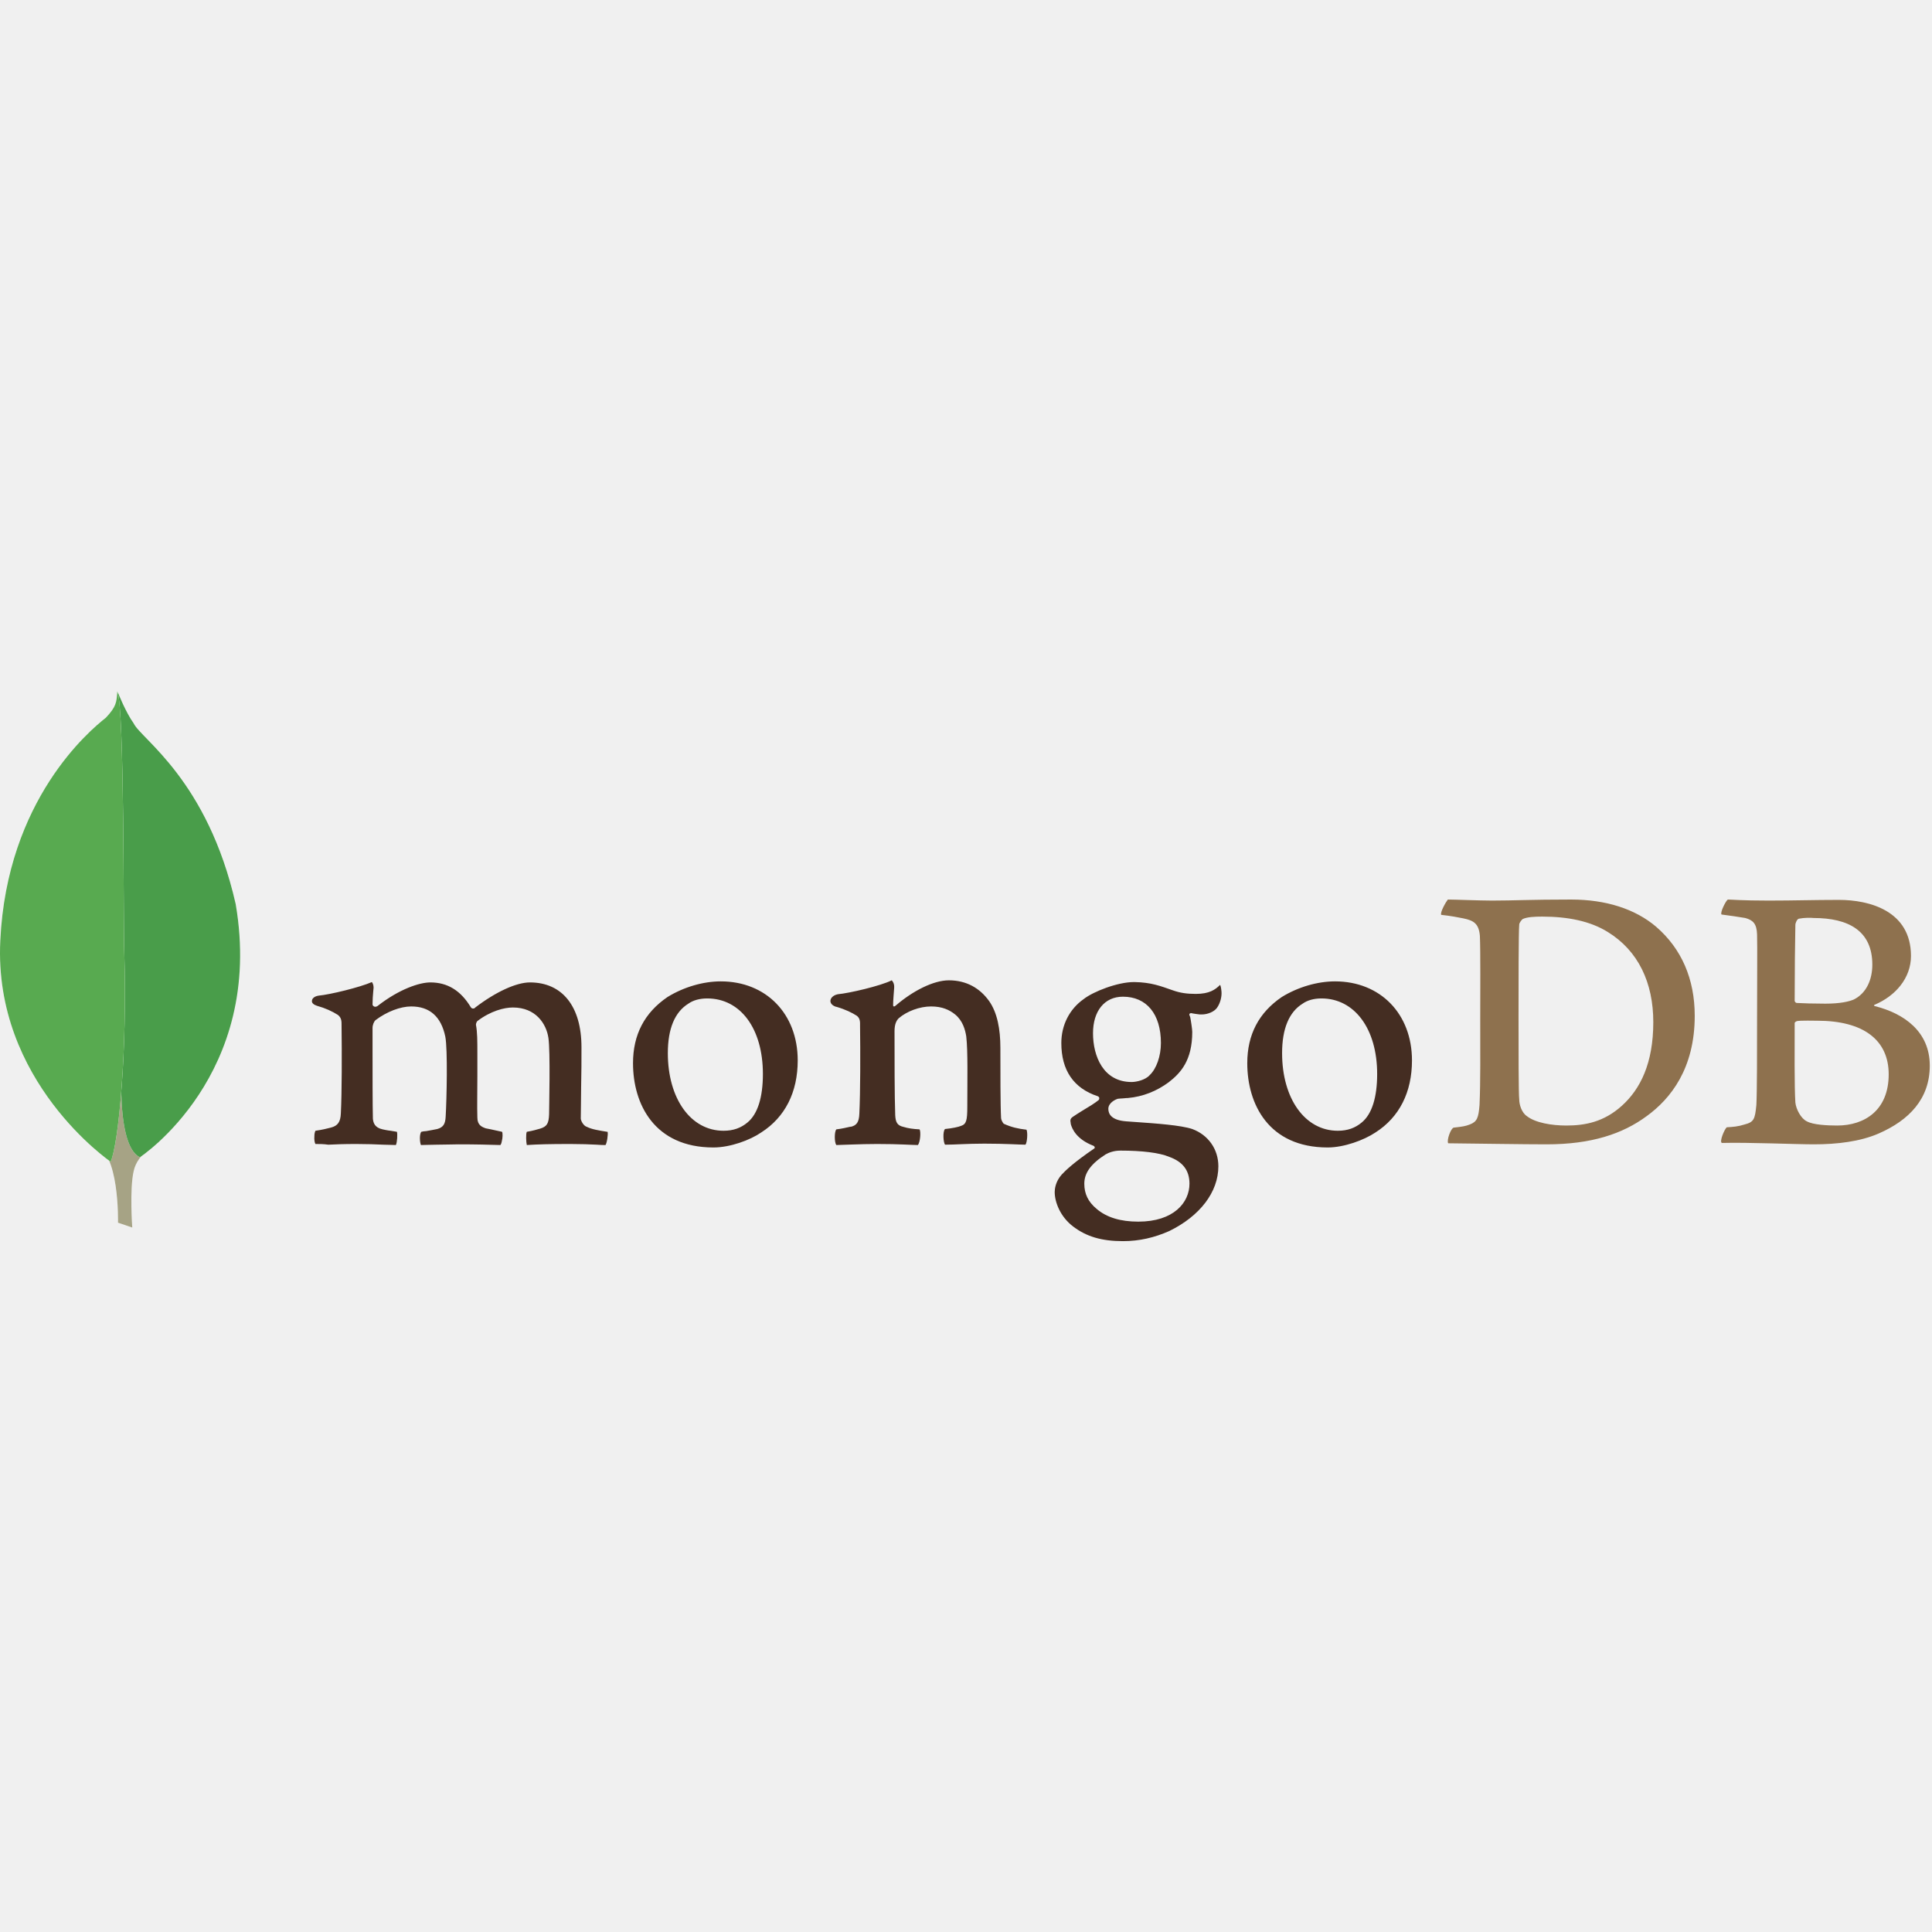
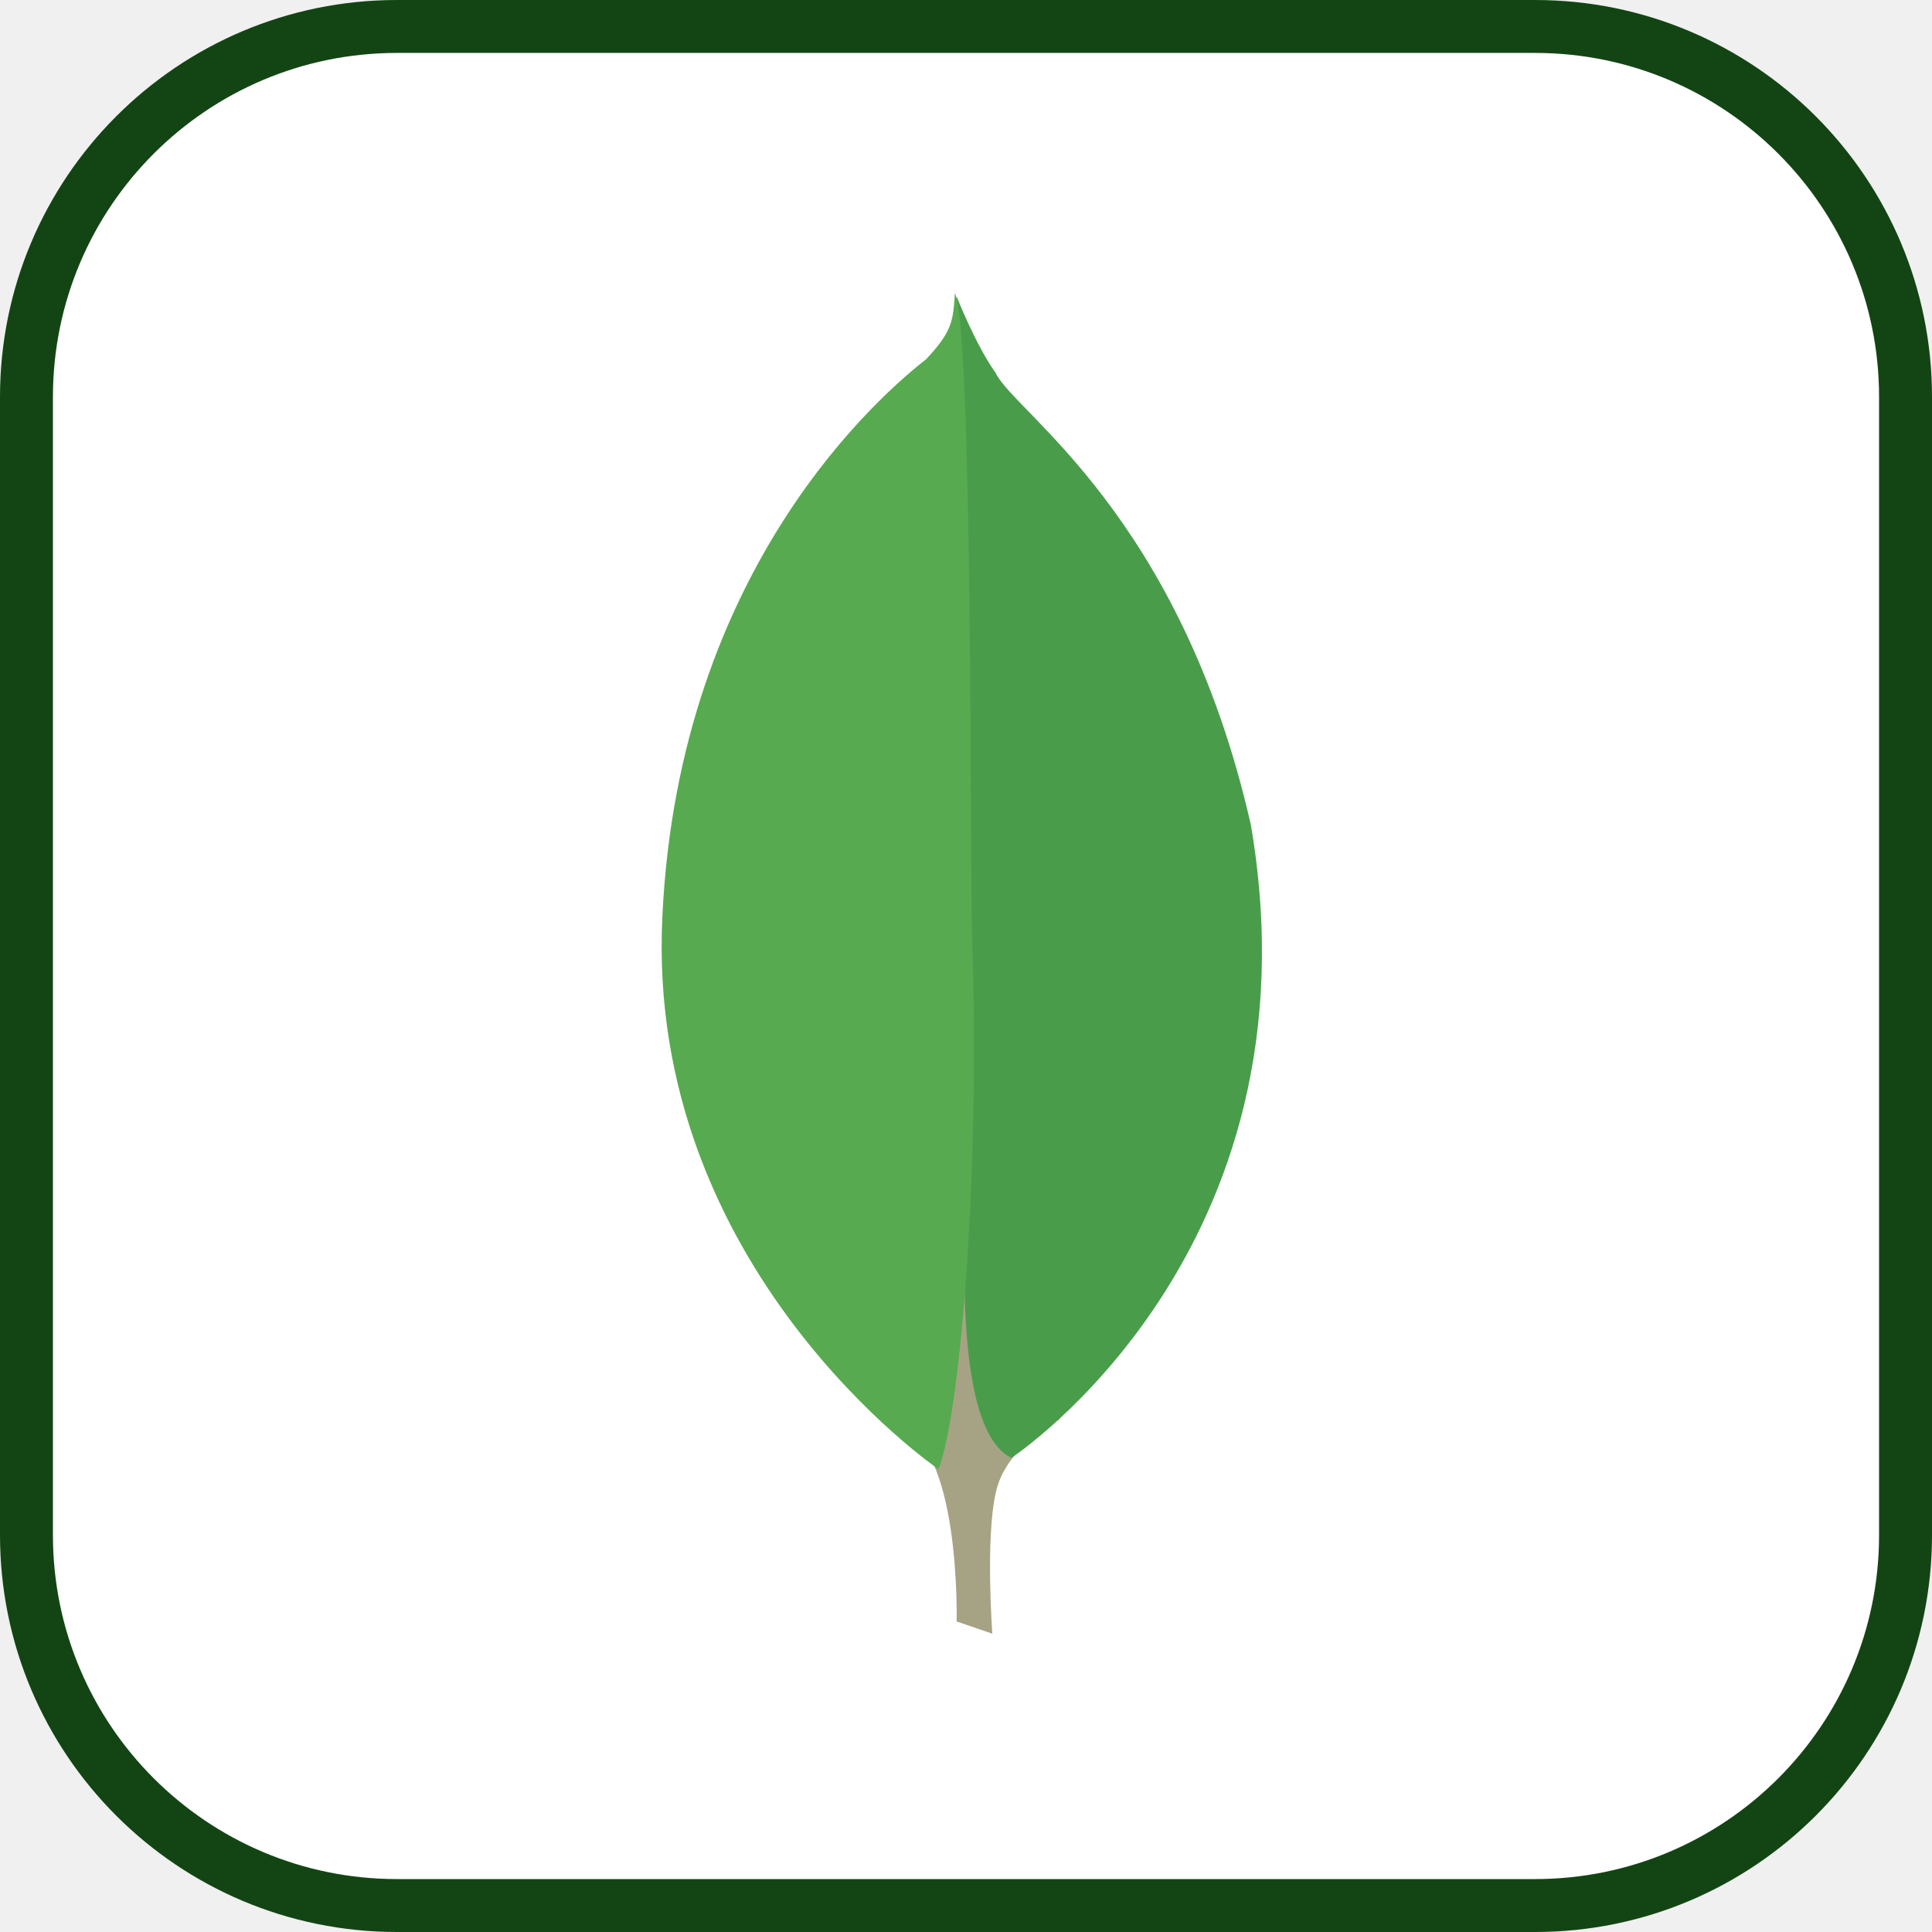
- <svg xmlns="http://www.w3.org/2000/svg" width="800px" height="800px" viewBox="0 -183 512 512" version="1.1">
+ <svg xmlns="http://www.w3.org/2000/svg" width="800px" height="800px" viewBox="0 0 73 73" version="1.1">
  <defs>

</defs>
-   <g stroke="none" stroke-width="1" fill="none" fill-rule="evenodd">
-     <g>
-       <path d="M476.713,60.463 C476.252,60.555 475.791,61.57 475.791,62.124 C475.699,65.815 475.607,75.597 475.607,82.241 C475.607,82.426 475.883,82.795 476.16,82.795 C477.544,82.887 480.866,82.979 483.727,82.979 C487.695,82.979 490.002,82.426 491.295,81.873 C494.616,80.211 496.185,76.612 496.185,72.644 C496.185,63.693 489.91,60.278 480.589,60.278 C479.943,60.186 478.098,60.186 476.713,60.463 L476.713,60.463 L476.713,60.463 Z M500.523,101.713 C500.523,92.577 493.786,87.501 481.605,87.501 C481.051,87.501 477.175,87.409 476.252,87.593 C475.975,87.686 475.607,87.871 475.607,88.148 C475.607,94.699 475.514,105.128 475.791,109.187 C475.975,110.941 477.268,113.433 478.837,114.171 C480.497,115.094 484.281,115.278 486.865,115.278 C494.155,115.278 500.523,111.218 500.523,101.713 L500.523,101.713 L500.523,101.713 Z M457.889,55.388 C458.811,55.388 461.58,55.664 468.685,55.664 C475.422,55.664 480.774,55.48 487.326,55.48 C495.354,55.48 506.428,58.34 506.428,70.337 C506.428,76.243 502.275,80.95 496.831,83.257 C496.555,83.349 496.555,83.533 496.831,83.625 C504.582,85.564 511.412,90.362 511.412,99.406 C511.412,108.265 505.875,113.894 497.846,117.401 C492.955,119.523 486.865,120.261 480.682,120.261 C475.975,120.261 463.333,119.708 456.32,119.893 C455.582,119.615 456.966,116.293 457.611,115.74 C459.273,115.647 460.564,115.555 462.318,115.001 C464.81,114.356 465.086,113.617 465.455,109.834 C465.64,106.604 465.64,95.16 465.64,87.04 C465.64,75.874 465.733,68.307 465.64,64.616 C465.548,61.755 464.533,60.832 462.503,60.278 C460.934,60.002 458.35,59.632 456.227,59.356 C455.765,58.894 457.334,55.756 457.889,55.388 L457.889,55.388 L457.889,55.388 Z M404.641,112.787 C406.857,114.539 411.194,115.278 415.07,115.278 C420.053,115.278 425.036,114.356 429.835,110.018 C434.726,105.589 438.14,98.76 438.14,87.871 C438.14,77.442 434.172,68.952 426.051,63.97 C421.437,61.108 415.531,59.909 408.702,59.909 C406.672,59.909 404.734,60.002 403.535,60.555 C403.257,60.74 402.612,61.57 402.612,62.031 C402.427,63.877 402.427,78.088 402.427,86.394 C402.427,94.976 402.427,106.973 402.612,108.357 C402.612,109.742 403.257,111.864 404.641,112.787 L404.641,112.787 L404.641,112.787 Z M383.693,55.388 C385.447,55.388 392.183,55.664 395.413,55.664 C401.228,55.664 405.38,55.388 416.361,55.388 C425.589,55.388 433.341,57.879 438.878,62.585 C445.614,68.399 449.122,76.428 449.122,86.209 C449.122,100.144 442.754,108.173 436.386,112.787 C430.02,117.493 421.714,120.261 409.902,120.261 C403.627,120.261 392.83,120.077 383.878,119.984 L383.786,119.984 C383.325,119.154 384.524,115.924 385.262,115.832 C387.662,115.555 388.308,115.462 389.508,115.001 C391.445,114.263 391.815,113.248 392.092,109.834 C392.368,103.466 392.276,95.807 392.276,87.132 C392.276,80.95 392.368,68.86 392.183,64.984 C391.907,61.755 390.523,60.925 387.754,60.37 C386.37,60.094 384.524,59.724 381.941,59.448 C381.571,58.801 383.232,55.941 383.693,55.388 L383.693,55.388 L383.693,55.388 Z" fill="#8E714E">
+   <g id="databases-and-servers/databases/mongodb" stroke="none" stroke-width="1" fill="none" fill-rule="evenodd">
+     <g id="container" transform="translate(2, 2)" fill="#FFFFFF" fill-rule="nonzero" stroke="#134514" stroke-width="2">
+       <rect id="mask" x="-1" y="-1" width="71" height="71" rx="14">
+ 
+ </rect>
+     </g>
+     <g id="Group" transform="translate(25, 11)" fill-rule="nonzero">
+       <path d="M12.494,50.728 L11.146,50.267 C11.146,50.267 11.311,43.393 8.843,42.9 C7.199,40.992 9.107,-38.018 15.028,42.636 C15.028,42.636 12.988,43.656 12.626,45.399 C12.231,47.11 12.494,50.728 12.494,50.728 Z" id="Shape" fill="#A6A385">

</path>
-       <path d="M272.033,116.385 C269.726,116.108 268.065,115.74 266.035,114.817 C265.758,114.632 265.296,113.71 265.296,113.34 C265.112,110.11 265.112,100.882 265.112,94.699 C265.112,89.716 264.282,85.379 262.159,82.334 C259.667,78.826 256.068,76.797 251.454,76.797 C247.394,76.797 241.949,79.565 237.427,83.441 C237.335,83.533 236.597,84.18 236.689,83.164 C236.689,82.149 236.874,80.119 236.966,78.735 C237.059,77.442 236.32,76.797 236.32,76.797 C233.367,78.273 225.062,80.211 222.016,80.488 C219.802,80.95 219.248,83.072 221.555,83.81 L221.648,83.81 C224.139,84.548 225.8,85.379 227.091,86.209 C228.014,86.948 227.922,87.963 227.922,88.794 C228.014,95.715 228.014,106.327 227.738,112.141 C227.646,114.448 227,115.278 225.339,115.647 L225.523,115.555 C224.231,115.832 223.216,116.108 221.647,116.293 C221.093,116.847 221.093,119.8 221.647,120.446 C222.662,120.446 228.014,120.169 232.445,120.169 C238.535,120.169 241.673,120.446 243.241,120.446 C243.887,119.708 244.072,116.939 243.703,116.293 C241.949,116.201 240.657,116.017 239.458,115.647 C237.797,115.278 237.335,114.448 237.242,112.51 C237.059,107.618 237.059,97.283 237.059,90.27 C237.059,88.332 237.612,87.409 238.165,86.855 C240.288,85.01 243.703,83.718 246.748,83.718 C249.701,83.718 251.639,84.641 253.115,85.841 C255.145,87.501 255.791,89.9 256.068,91.654 C256.529,95.622 256.345,103.466 256.345,110.295 C256.345,113.986 256.068,114.909 254.684,115.37 C254.038,115.647 252.377,116.017 250.439,116.201 C249.793,116.847 249.978,119.708 250.439,120.354 C253.115,120.354 256.253,120.077 260.867,120.077 C266.588,120.077 270.28,120.354 271.756,120.354 C272.217,119.8 272.402,117.124 272.033,116.385 L272.033,116.385 L272.033,116.385 Z M297.595,81.134 C292.704,81.134 289.659,84.918 289.659,90.823 C289.659,96.822 292.335,103.743 299.902,103.743 C301.194,103.743 303.594,103.189 304.7,101.897 C306.454,100.236 307.654,96.914 307.654,93.408 C307.654,85.748 303.87,81.134 297.595,81.134 L297.595,81.134 L297.595,81.134 Z M296.949,121.922 C295.104,121.922 293.811,122.476 292.981,122.938 C289.105,125.429 287.352,127.828 287.352,130.69 C287.352,133.365 288.367,135.487 290.582,137.333 C293.258,139.64 296.949,140.748 301.655,140.748 C311.068,140.748 315.221,135.672 315.221,130.69 C315.221,127.182 313.467,124.875 309.869,123.584 C307.285,122.476 302.578,121.922 296.949,121.922 L296.949,121.922 L296.949,121.922 Z M297.595,145.916 C291.966,145.916 287.905,144.716 284.399,142.04 C280.984,139.456 279.508,135.58 279.508,132.904 C279.508,132.166 279.693,130.135 281.354,128.29 C282.368,127.182 284.583,125.06 289.844,121.461 C290.028,121.369 290.12,121.277 290.12,121.092 C290.12,120.907 289.935,120.722 289.751,120.631 C285.414,118.97 284.122,116.293 283.752,114.817 L283.752,114.632 C283.661,114.078 283.476,113.525 284.307,112.971 C284.953,112.51 285.876,111.956 286.89,111.31 C288.459,110.387 290.12,109.372 291.135,108.541 C291.32,108.357 291.32,108.173 291.32,107.988 C291.32,107.803 291.135,107.618 290.951,107.527 C284.492,105.404 281.262,100.605 281.262,93.408 C281.262,88.701 283.384,84.456 287.167,81.78 C289.751,79.749 296.211,77.258 300.456,77.258 L300.733,77.258 C305.07,77.35 307.469,78.273 310.883,79.473 C312.729,80.119 314.483,80.395 316.882,80.395 C320.481,80.395 322.05,79.288 323.341,77.997 C323.434,78.181 323.619,78.643 323.711,79.842 C323.803,81.042 323.434,82.795 322.511,84.087 C321.773,85.102 320.112,85.841 318.451,85.841 L317.989,85.841 C316.328,85.656 315.59,85.471 315.59,85.471 L315.221,85.656 C315.129,85.841 315.221,86.025 315.313,86.302 L315.406,86.487 C315.59,87.317 315.959,89.808 315.959,90.455 C315.959,98.022 312.914,101.343 309.684,103.835 C306.546,106.142 302.948,107.618 298.887,107.988 C298.795,107.988 298.426,107.988 297.595,108.08 C297.134,108.08 296.488,108.173 296.395,108.173 L296.303,108.173 C295.565,108.357 293.72,109.28 293.72,110.848 C293.72,112.232 294.55,113.894 298.518,114.171 C299.348,114.263 300.179,114.263 301.102,114.356 C306.362,114.724 312.914,115.186 315.959,116.201 C320.204,117.769 322.88,121.553 322.88,126.075 C322.88,132.904 317.989,139.272 309.869,143.239 C305.901,144.993 301.932,145.916 297.595,145.916 L297.595,145.916 L297.595,145.916 Z M350.196,81.595 C348.258,81.595 346.504,82.056 345.212,82.979 C341.614,85.194 339.768,89.624 339.768,96.083 C339.768,108.173 345.858,116.663 354.533,116.663 C357.117,116.663 359.147,115.924 360.9,114.448 C363.576,112.232 364.961,107.803 364.961,101.62 C364.961,89.624 358.962,81.595 350.196,81.595 L350.196,81.595 L350.196,81.595 Z M351.857,121.092 C336.169,121.092 330.54,109.557 330.54,98.76 C330.54,91.193 333.585,85.379 339.675,81.226 C344.013,78.55 349.181,77.074 353.795,77.074 C365.791,77.074 374.189,85.656 374.189,98.022 C374.189,106.419 370.867,113.063 364.499,117.124 C361.454,119.154 356.194,121.092 351.856,121.092 L351.857,121.092 L351.857,121.092 Z M187.411,81.595 C185.473,81.595 183.72,82.056 182.427,82.979 C178.829,85.194 176.983,89.624 176.983,96.083 C176.983,108.173 183.073,116.663 191.748,116.663 C194.332,116.663 196.362,115.924 198.116,114.448 C200.791,112.232 202.176,107.803 202.176,101.62 C202.176,89.624 196.27,81.595 187.411,81.595 L187.411,81.595 L187.411,81.595 Z M189.072,121.092 C173.384,121.092 167.755,109.557 167.755,98.76 C167.755,91.193 170.8,85.379 176.89,81.226 C181.228,78.55 186.396,77.074 191.01,77.074 C203.007,77.074 211.404,85.656 211.404,98.022 C211.404,106.419 208.082,113.063 201.714,117.124 C198.761,119.154 193.501,121.092 189.072,121.092 L189.072,121.092 L189.072,121.092 Z M83.594,120.169 C83.409,119.893 83.225,119.062 83.317,118.047 C83.317,117.308 83.502,116.847 83.594,116.663 C85.532,116.385 86.547,116.108 87.654,115.832 C89.5,115.37 90.238,114.356 90.33,112.049 C90.608,106.512 90.608,95.991 90.515,88.701 L90.515,88.516 C90.515,87.686 90.515,86.67 89.5,85.932 C88.023,85.01 86.27,84.18 83.963,83.533 C83.132,83.257 82.579,82.795 82.671,82.241 C82.671,81.688 83.225,81.042 84.425,80.857 C87.47,80.58 95.406,78.643 98.543,77.258 C98.728,77.442 99.005,77.997 99.005,78.735 L98.913,79.749 C98.82,80.765 98.728,81.965 98.728,83.164 C98.728,83.533 99.097,83.81 99.466,83.81 C99.651,83.81 99.836,83.718 100.02,83.625 C105.926,79.011 111.278,77.35 114.046,77.35 C118.569,77.35 122.075,79.473 124.752,83.902 C124.936,84.18 125.121,84.271 125.398,84.271 C125.582,84.271 125.859,84.18 125.951,83.995 C131.396,79.842 136.84,77.35 140.439,77.35 C149.021,77.35 154.097,83.718 154.097,94.515 C154.097,97.56 154.097,101.528 154.005,105.128 C154.005,108.357 153.913,111.31 153.913,113.433 C153.913,113.894 154.558,115.37 155.574,115.647 C156.865,116.293 158.619,116.57 160.926,116.939 L161.018,116.939 C161.203,117.585 160.834,119.984 160.465,120.446 C159.911,120.446 159.08,120.446 158.158,120.354 C156.404,120.261 153.913,120.169 151.144,120.169 C145.423,120.169 142.47,120.261 139.608,120.446 C139.425,119.708 139.332,117.493 139.608,116.939 C141.27,116.663 142.1,116.385 143.116,116.108 C144.962,115.555 145.423,114.724 145.515,112.325 C145.515,110.572 145.884,95.622 145.33,92.023 C144.777,88.332 142.008,83.995 135.917,83.995 C133.61,83.995 130.012,84.918 126.505,87.593 C126.321,87.778 126.136,88.239 126.136,88.516 L126.136,88.609 C126.505,90.546 126.505,92.762 126.505,96.176 L126.505,102.174 C126.505,106.327 126.412,110.203 126.505,113.155 C126.505,115.186 127.705,115.647 128.72,116.017 C129.274,116.108 129.642,116.201 130.104,116.293 C130.935,116.478 131.765,116.663 133.057,116.939 C133.242,117.308 133.242,118.508 132.965,119.523 C132.872,120.077 132.687,120.354 132.596,120.446 C129.458,120.354 126.228,120.261 121.522,120.261 C120.138,120.261 117.738,120.354 115.708,120.354 C114.046,120.354 112.478,120.446 111.556,120.446 C111.463,120.261 111.278,119.615 111.278,118.6 C111.278,117.769 111.463,117.124 111.648,116.939 C112.109,116.847 112.478,116.755 112.94,116.755 C114.046,116.57 114.969,116.385 115.892,116.201 C117.461,115.74 118.015,114.909 118.107,112.879 C118.384,108.265 118.661,95.069 118.015,91.746 C116.908,86.394 113.863,83.718 108.971,83.718 C106.111,83.718 102.511,85.102 99.559,87.317 C99.097,87.686 98.728,88.609 98.728,89.439 L98.728,94.884 C98.728,101.528 98.728,109.834 98.82,113.433 C98.913,114.539 99.281,115.832 101.404,116.293 C101.866,116.385 102.604,116.57 103.527,116.663 L105.188,116.939 C105.373,117.493 105.28,119.708 104.911,120.446 C103.988,120.446 102.881,120.354 101.588,120.354 C99.651,120.261 97.159,120.169 94.391,120.169 C91.161,120.169 88.854,120.261 87.008,120.354 C85.716,120.169 84.701,120.169 83.594,120.169 L83.594,120.169 L83.594,120.169 Z" fill="#442D22">
+       <path d="M13.218,44.084 C13.218,44.084 25.027,36.321 22.264,20.17 C19.6,8.427 13.317,4.579 12.626,3.099 C11.87,2.046 11.146,0.204 11.146,0.204 L11.64,32.867 C11.64,32.9 10.62,42.866 13.219,44.084" id="Shape" fill="#499D4A">

</path>
-       <g>
-         <path d="M35.053,142.317 L31.27,141.024 C31.27,141.024 31.732,121.738 24.811,120.354 C20.197,115.001 25.549,-106.659 42.159,119.615 C42.159,119.615 36.438,122.476 35.423,127.367 C34.315,132.166 35.053,142.317 35.053,142.317 L35.053,142.317 L35.053,142.317 Z" fill="#FFFFFF">
+       <path d="M10.456,44.511 C10.456,44.511 -0.63,36.946 0.028,23.624 C0.653,10.302 8.482,3.757 9.995,2.572 C10.982,1.52 11.015,1.125 11.08,0.072 C11.771,1.553 11.64,22.21 11.738,24.644 C12.034,34.018 11.212,42.735 10.456,44.511 Z" id="Shape" fill="#58AA50">

</path>
-         <path d="M35.053,142.317 L31.27,141.024 C31.27,141.024 31.732,121.738 24.811,120.354 C20.197,115.001 25.549,-106.659 42.159,119.615 C42.159,119.615 36.438,122.476 35.423,127.367 C34.315,132.166 35.053,142.317 35.053,142.317 L35.053,142.317 L35.053,142.317 Z" fill="#A6A385">
- 
- </path>
-         <path d="M37.084,123.676 C37.084,123.676 70.213,101.897 62.461,56.587 C54.987,23.643 37.36,12.846 35.423,8.693 C33.301,5.74 31.27,0.572 31.27,0.572 L32.655,92.207 C32.655,92.3 29.794,120.261 37.084,123.676" fill="#FFFFFF">
- 
- </path>
-         <path d="M37.084,123.676 C37.084,123.676 70.213,101.897 62.461,56.587 C54.987,23.643 37.36,12.846 35.423,8.693 C33.301,5.74 31.27,0.572 31.27,0.572 L32.655,92.207 C32.655,92.3 29.794,120.261 37.084,123.676" fill="#499D4A">
- 
- </path>
-         <path d="M29.333,124.875 C29.333,124.875 -1.767,103.65 0.079,66.277 C1.832,28.903 23.795,10.539 28.04,7.216 C30.809,4.264 30.901,3.156 31.086,0.203 C33.024,4.356 32.655,62.309 32.931,69.137 C33.762,95.437 31.455,119.893 29.333,124.875 L29.333,124.875 L29.333,124.875 Z" fill="#FFFFFF">
- 
- </path>
-         <path d="M29.333,124.875 C29.333,124.875 -1.767,103.65 0.079,66.277 C1.832,28.903 23.795,10.539 28.04,7.216 C30.809,4.264 30.901,3.156 31.086,0.203 C33.024,4.356 32.655,62.309 32.931,69.137 C33.762,95.437 31.455,119.893 29.333,124.875 L29.333,124.875 L29.333,124.875 Z" fill="#58AA50">
- 
- </path>
-       </g>
    </g>
  </g>
</svg>
